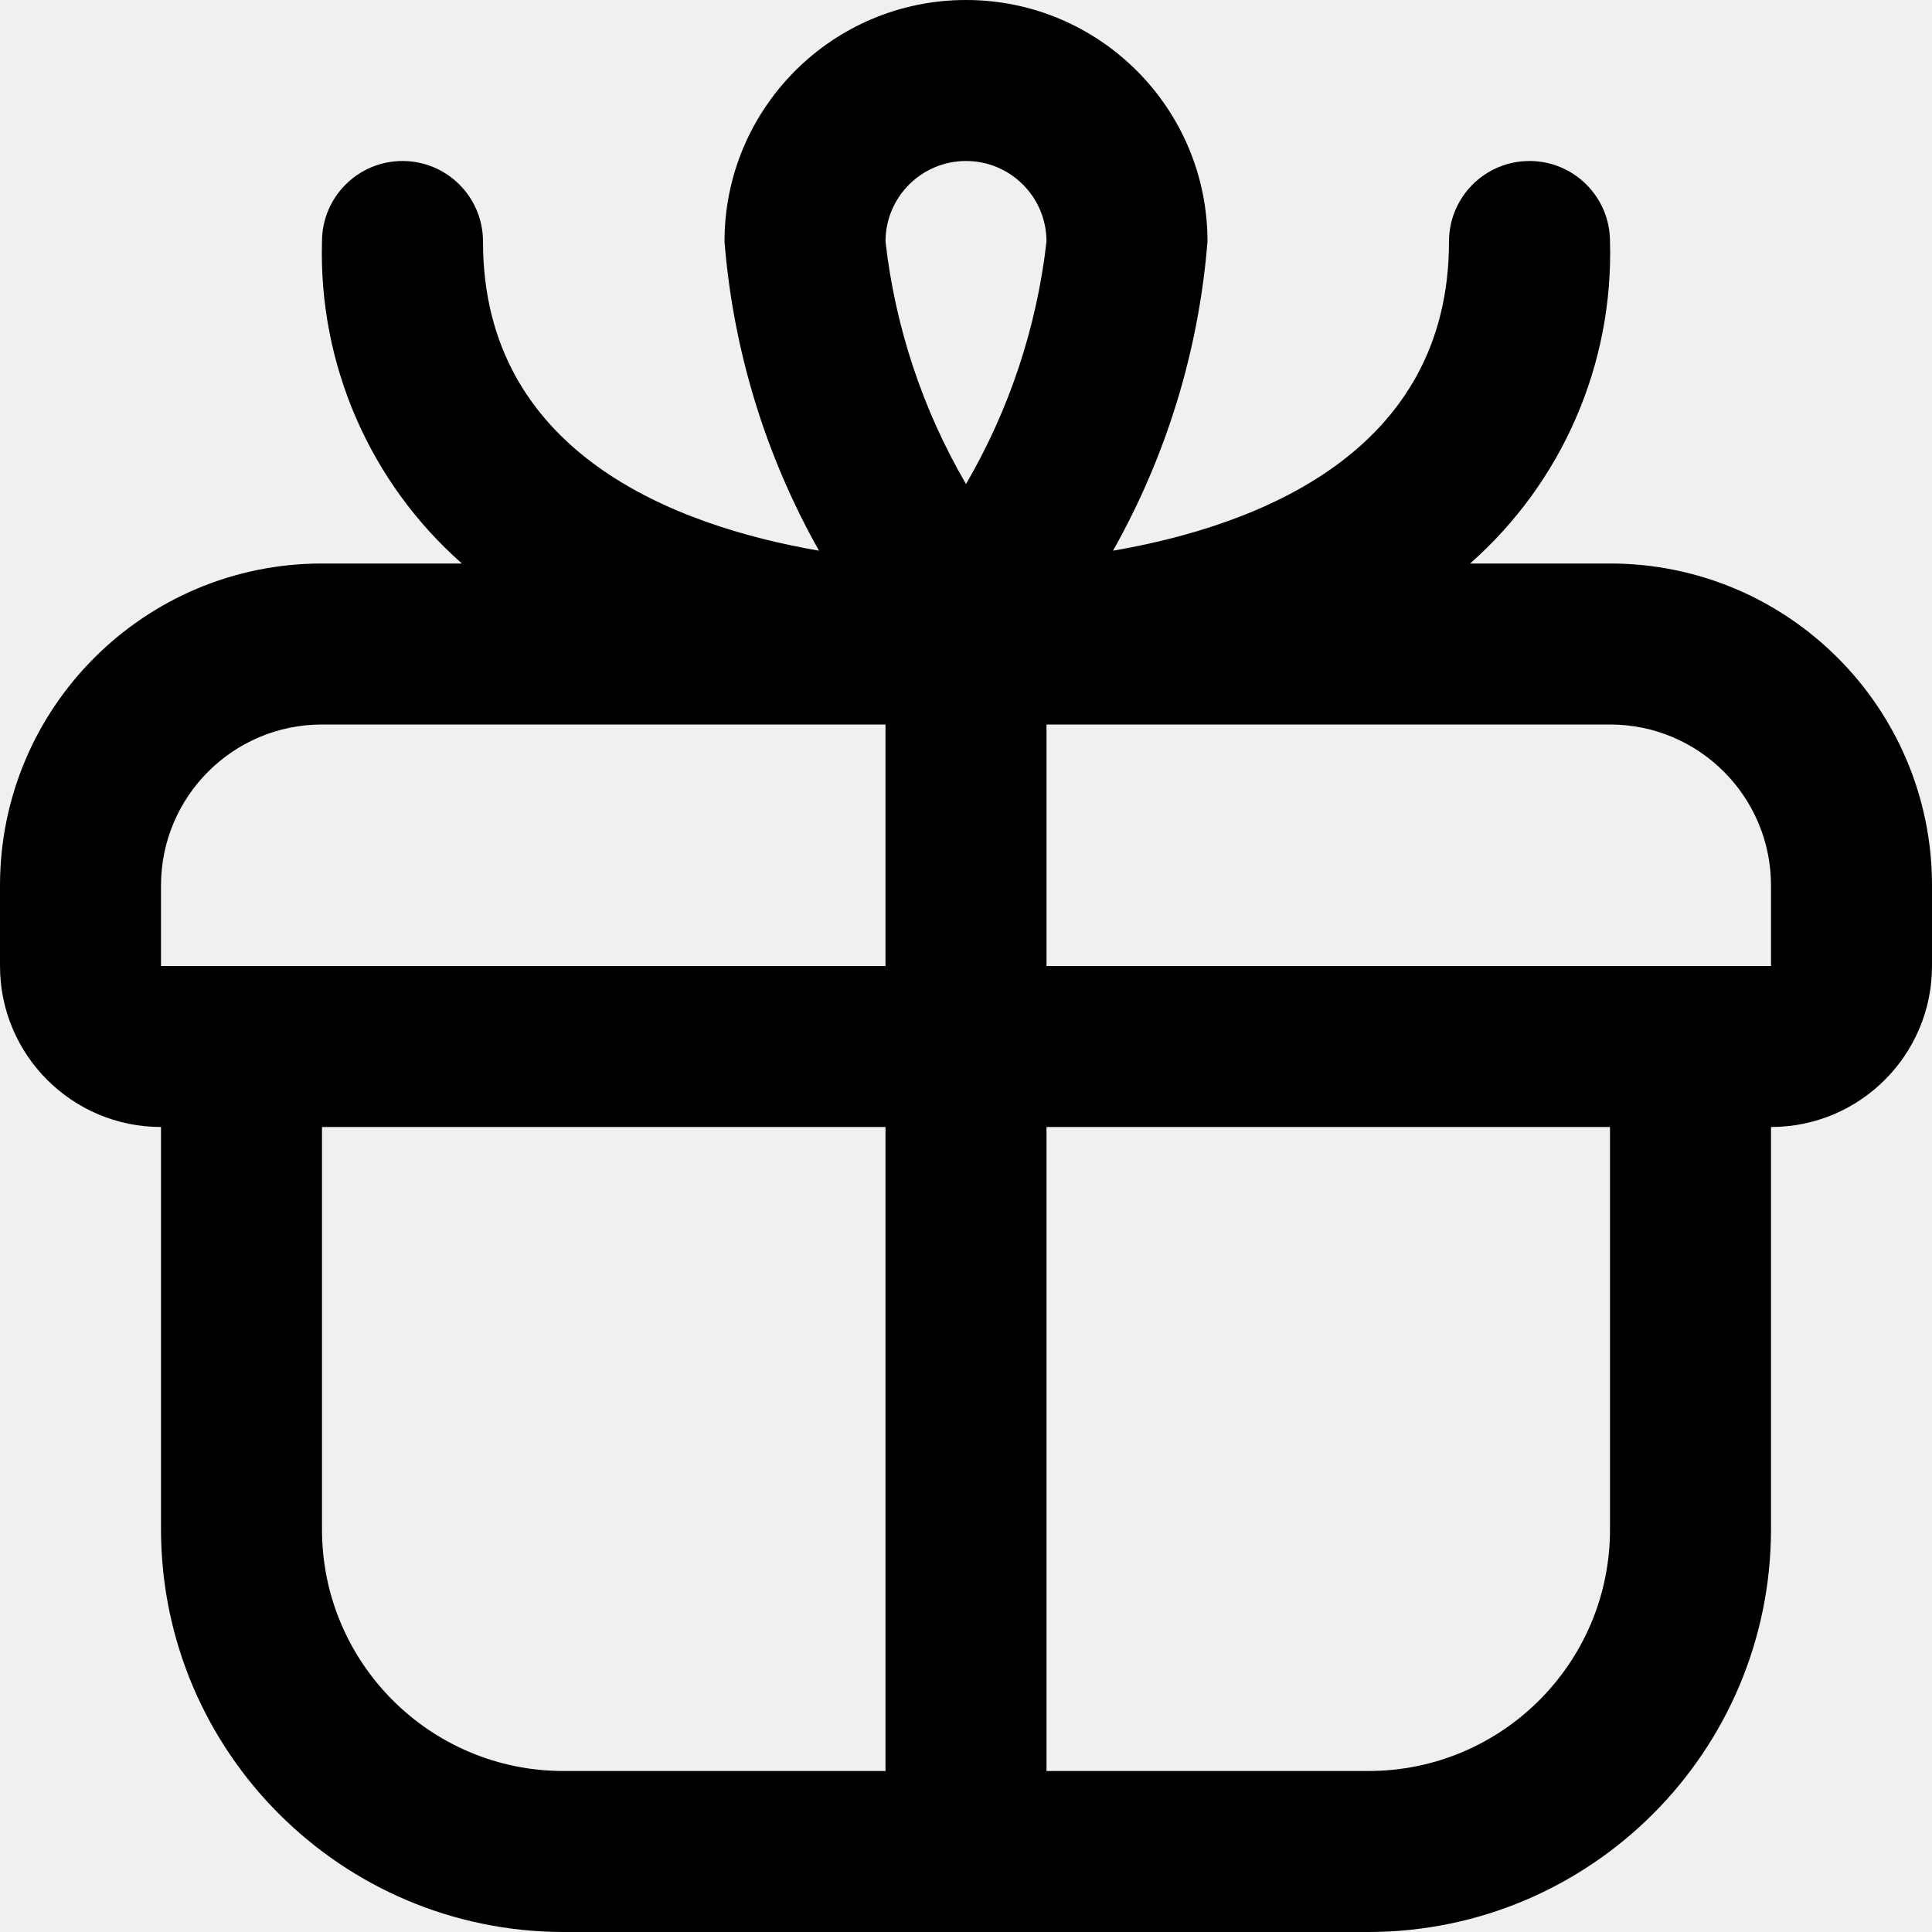
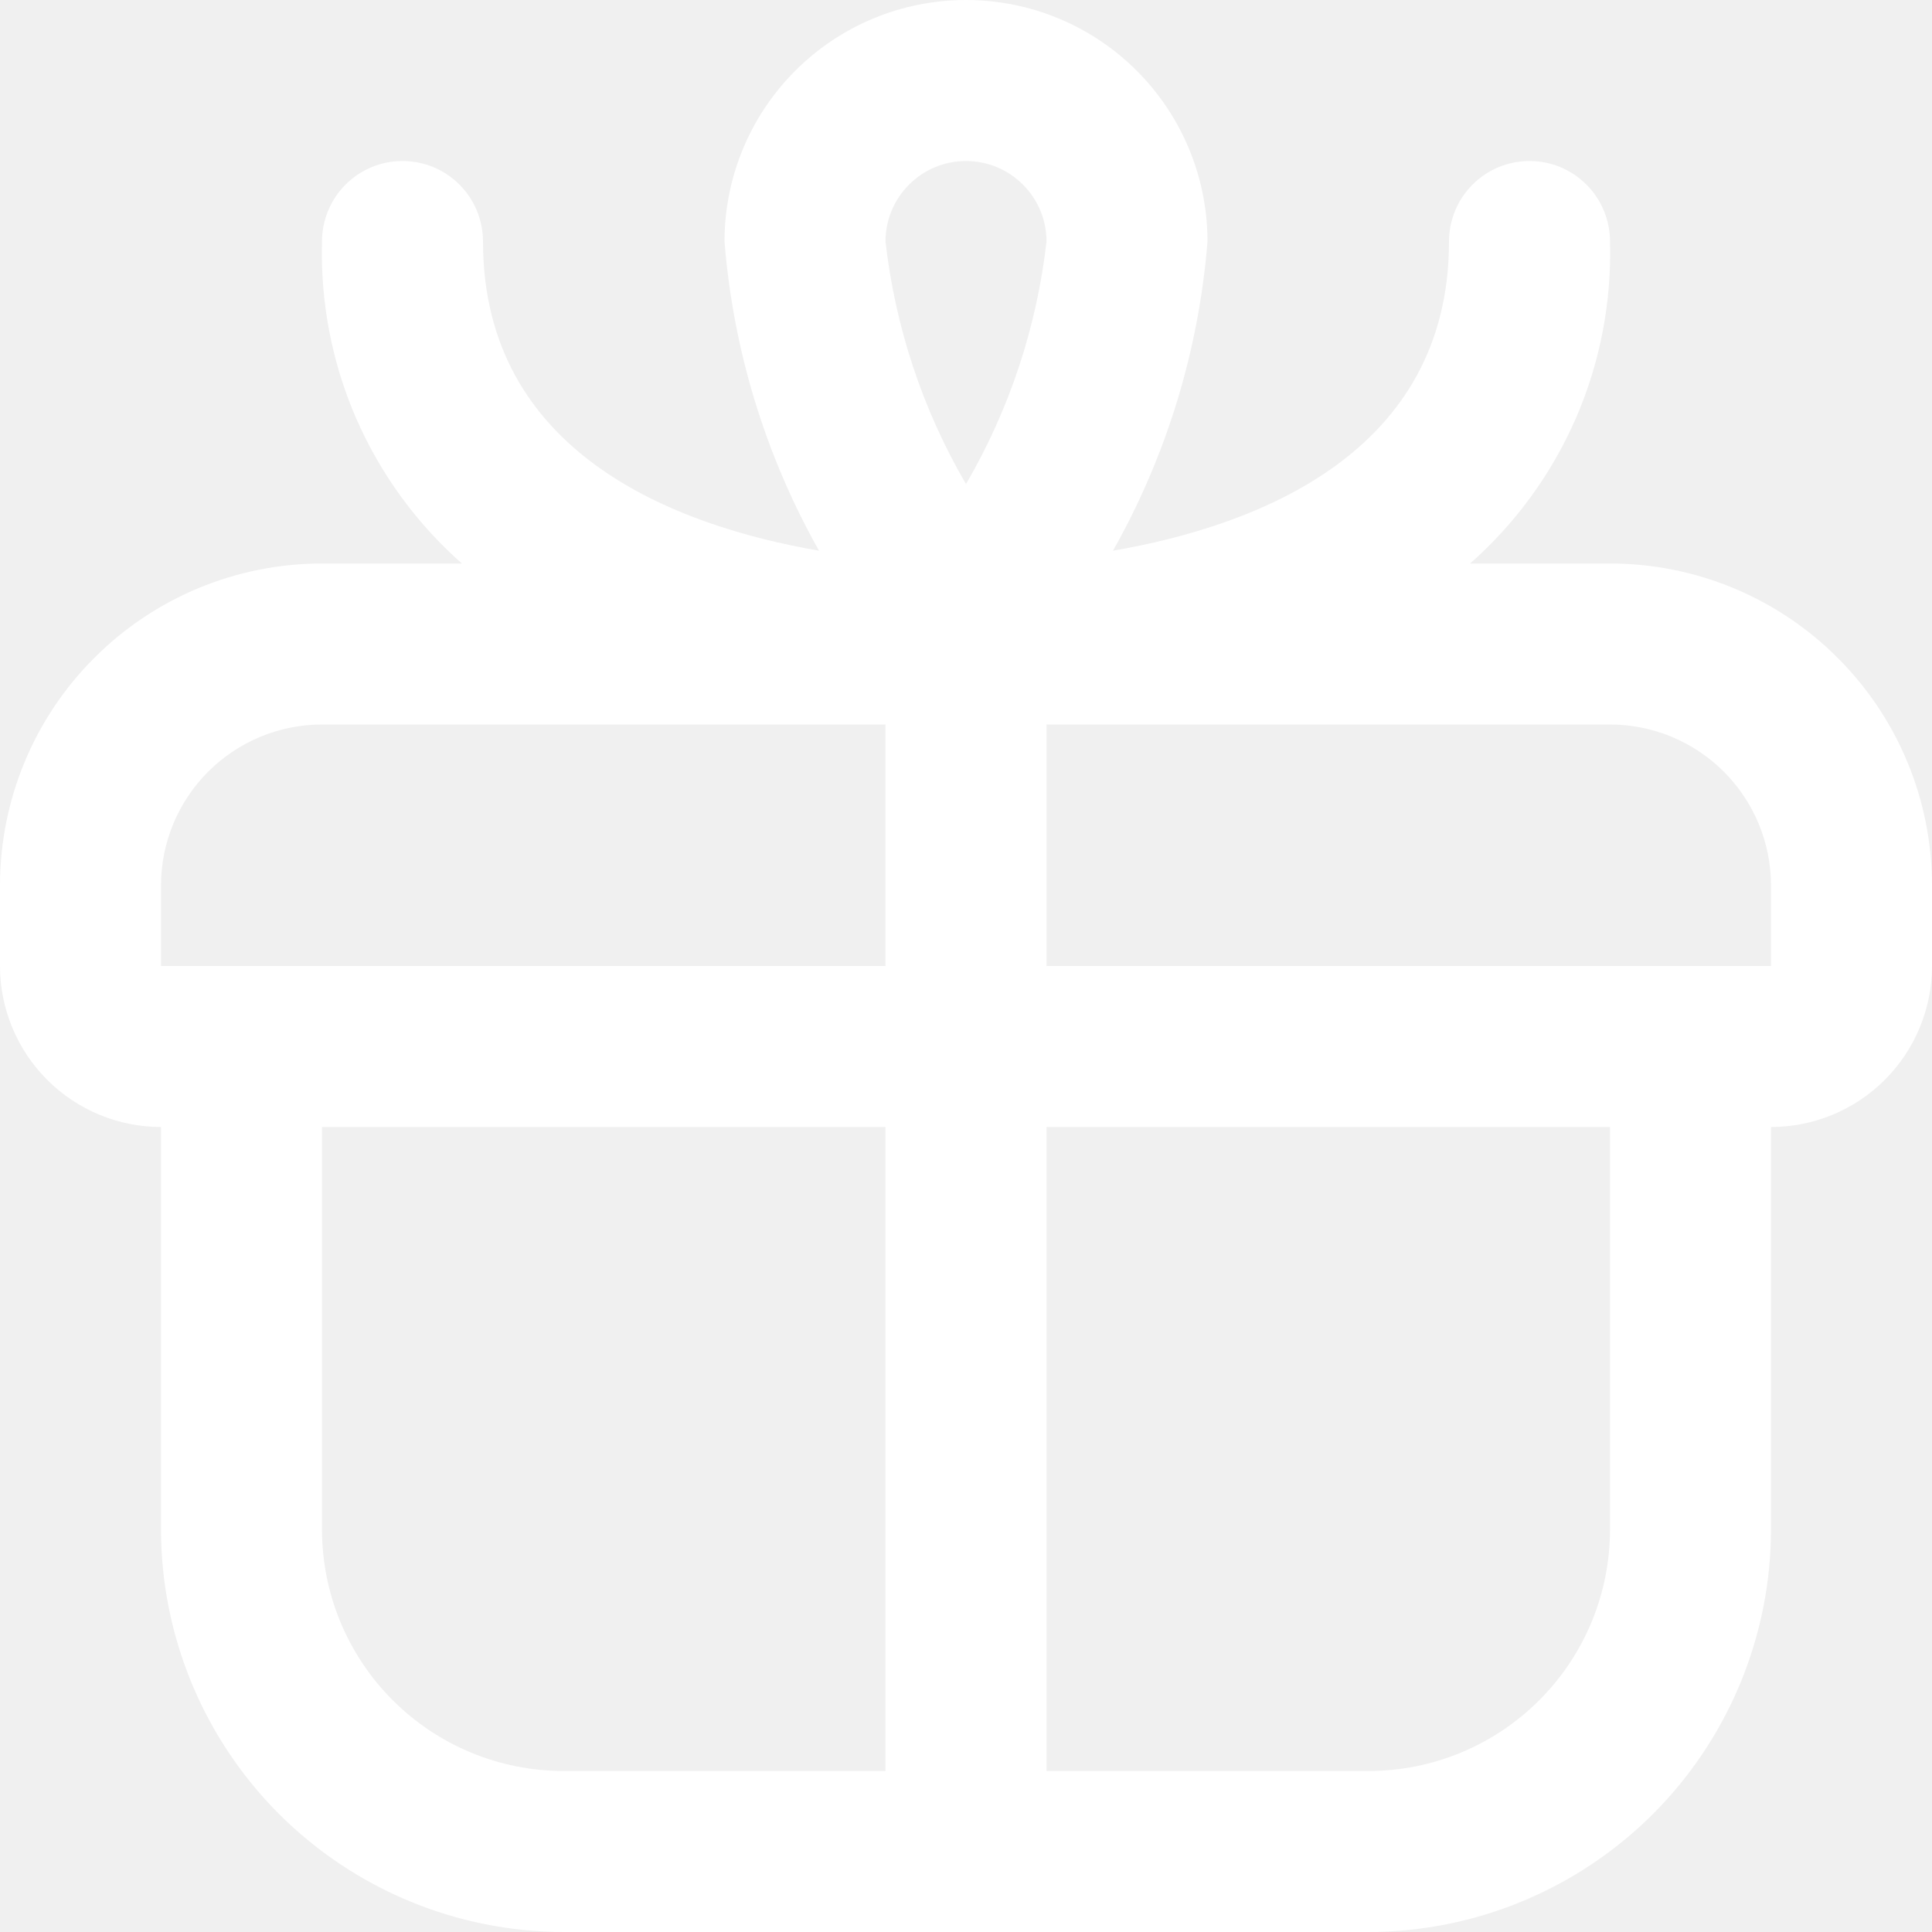
- <svg xmlns="http://www.w3.org/2000/svg" id="Layer_1" data-name="Layer 1" viewBox="0 0 24 24" width="512" height="512">
-   <path d="M20,7H18.262A5.137,5.137,0,0,0,20,3a1,1,0,0,0-2,0c0,2.622-2.371,3.53-4.174,3.841A9.332,9.332,0,0,0,15,3,3,3,0,0,0,9,3a9.332,9.332,0,0,0,1.174,3.841C8.371,6.53,6,5.622,6,3A1,1,0,0,0,4,3,5.137,5.137,0,0,0,5.738,7H4a4,4,0,0,0-4,4v1a2,2,0,0,0,2,2v5a5.006,5.006,0,0,0,5,5H17a5.006,5.006,0,0,0,5-5V14a2,2,0,0,0,2-2V11A4,4,0,0,0,20,7ZM12,2a1,1,0,0,1,1,1,7.71,7.71,0,0,1-1,3.013A7.71,7.71,0,0,1,11,3,1,1,0,0,1,12,2ZM2,11A2,2,0,0,1,4,9h7v3H2Zm2,8V14h7v8H7A3,3,0,0,1,4,19Zm16,0a3,3,0,0,1-3,3H13V14h7Zm-7-7V9h7a2,2,0,0,1,2,2v1Z" />
+ <svg xmlns="http://www.w3.org/2000/svg" width="24" height="24" viewBox="0 0 24 24" fill="none">
+   <g clip-path="url(#clip0_1739_5074)">
+     <path d="M20 7H18.262C18.827 6.502 19.276 5.885 19.577 5.194C19.877 4.502 20.021 3.753 20 3C20 2.735 19.895 2.48 19.707 2.293C19.52 2.105 19.265 2 19 2C18.735 2 18.48 2.105 18.293 2.293C18.105 2.48 18 2.735 18 3C18 5.622 15.629 6.53 13.826 6.841C14.492 5.661 14.892 4.35 15 3C15 2.204 14.684 1.441 14.121 0.879C13.559 0.316 12.796 0 12 0C11.204 0 10.441 0.316 9.879 0.879C9.316 1.441 9 2.204 9 3C9.108 4.35 9.509 5.661 10.174 6.841C8.371 6.53 6 5.622 6 3C6 2.735 5.895 2.48 5.707 2.293C5.52 2.105 5.265 2 5 2C4.735 2 4.48 2.105 4.293 2.293C4.105 2.48 4 2.735 4 3C3.979 3.753 4.123 4.502 4.423 5.194C4.724 5.885 5.173 6.502 5.738 7H4C2.939 7 1.922 7.421 1.172 8.172C0.421 8.922 0 9.939 0 11L0 12C0 12.53 0.211 13.039 0.586 13.414C0.961 13.789 1.47 14 2 14V19C2.002 20.326 2.529 21.596 3.466 22.534C4.404 23.471 5.674 23.998 7 24H17C18.326 23.998 19.596 23.471 20.534 22.534C21.471 21.596 21.998 20.326 22 19V14C22.53 14 23.039 13.789 23.414 13.414C23.789 13.039 24 12.53 24 12V11C24 9.939 23.579 8.922 22.828 8.172C22.078 7.421 21.061 7 20 7ZM12 2C12.265 2 12.52 2.105 12.707 2.293C12.895 2.48 13 2.735 13 3C12.879 4.063 12.539 5.089 12 6.013C11.461 5.089 11.121 4.063 11 3C11 2.735 11.105 2.48 11.293 2.293C11.48 2.105 11.735 2 12 2ZM2 11C2 10.47 2.211 9.961 2.586 9.586C2.961 9.211 3.47 9 4 9H11V12H2V11ZM4 19V14H11V22H7C6.204 22 5.441 21.684 4.879 21.121C4.316 20.559 4 19.796 4 19ZM20 19C20 19.796 19.684 20.559 19.121 21.121C18.559 21.684 17.796 22 17 22H13V14H20V19ZM13 12V9H20C20.53 9 21.039 9.211 21.414 9.586C21.789 9.961 22 10.47 22 11V12H13Z" fill="white" />
+   </g>
+   <defs>
+     <clipPath id="clip0_1739_5074">
+       <rect width="24" height="24" fill="white" />
+     </clipPath>
+   </defs>
</svg>
